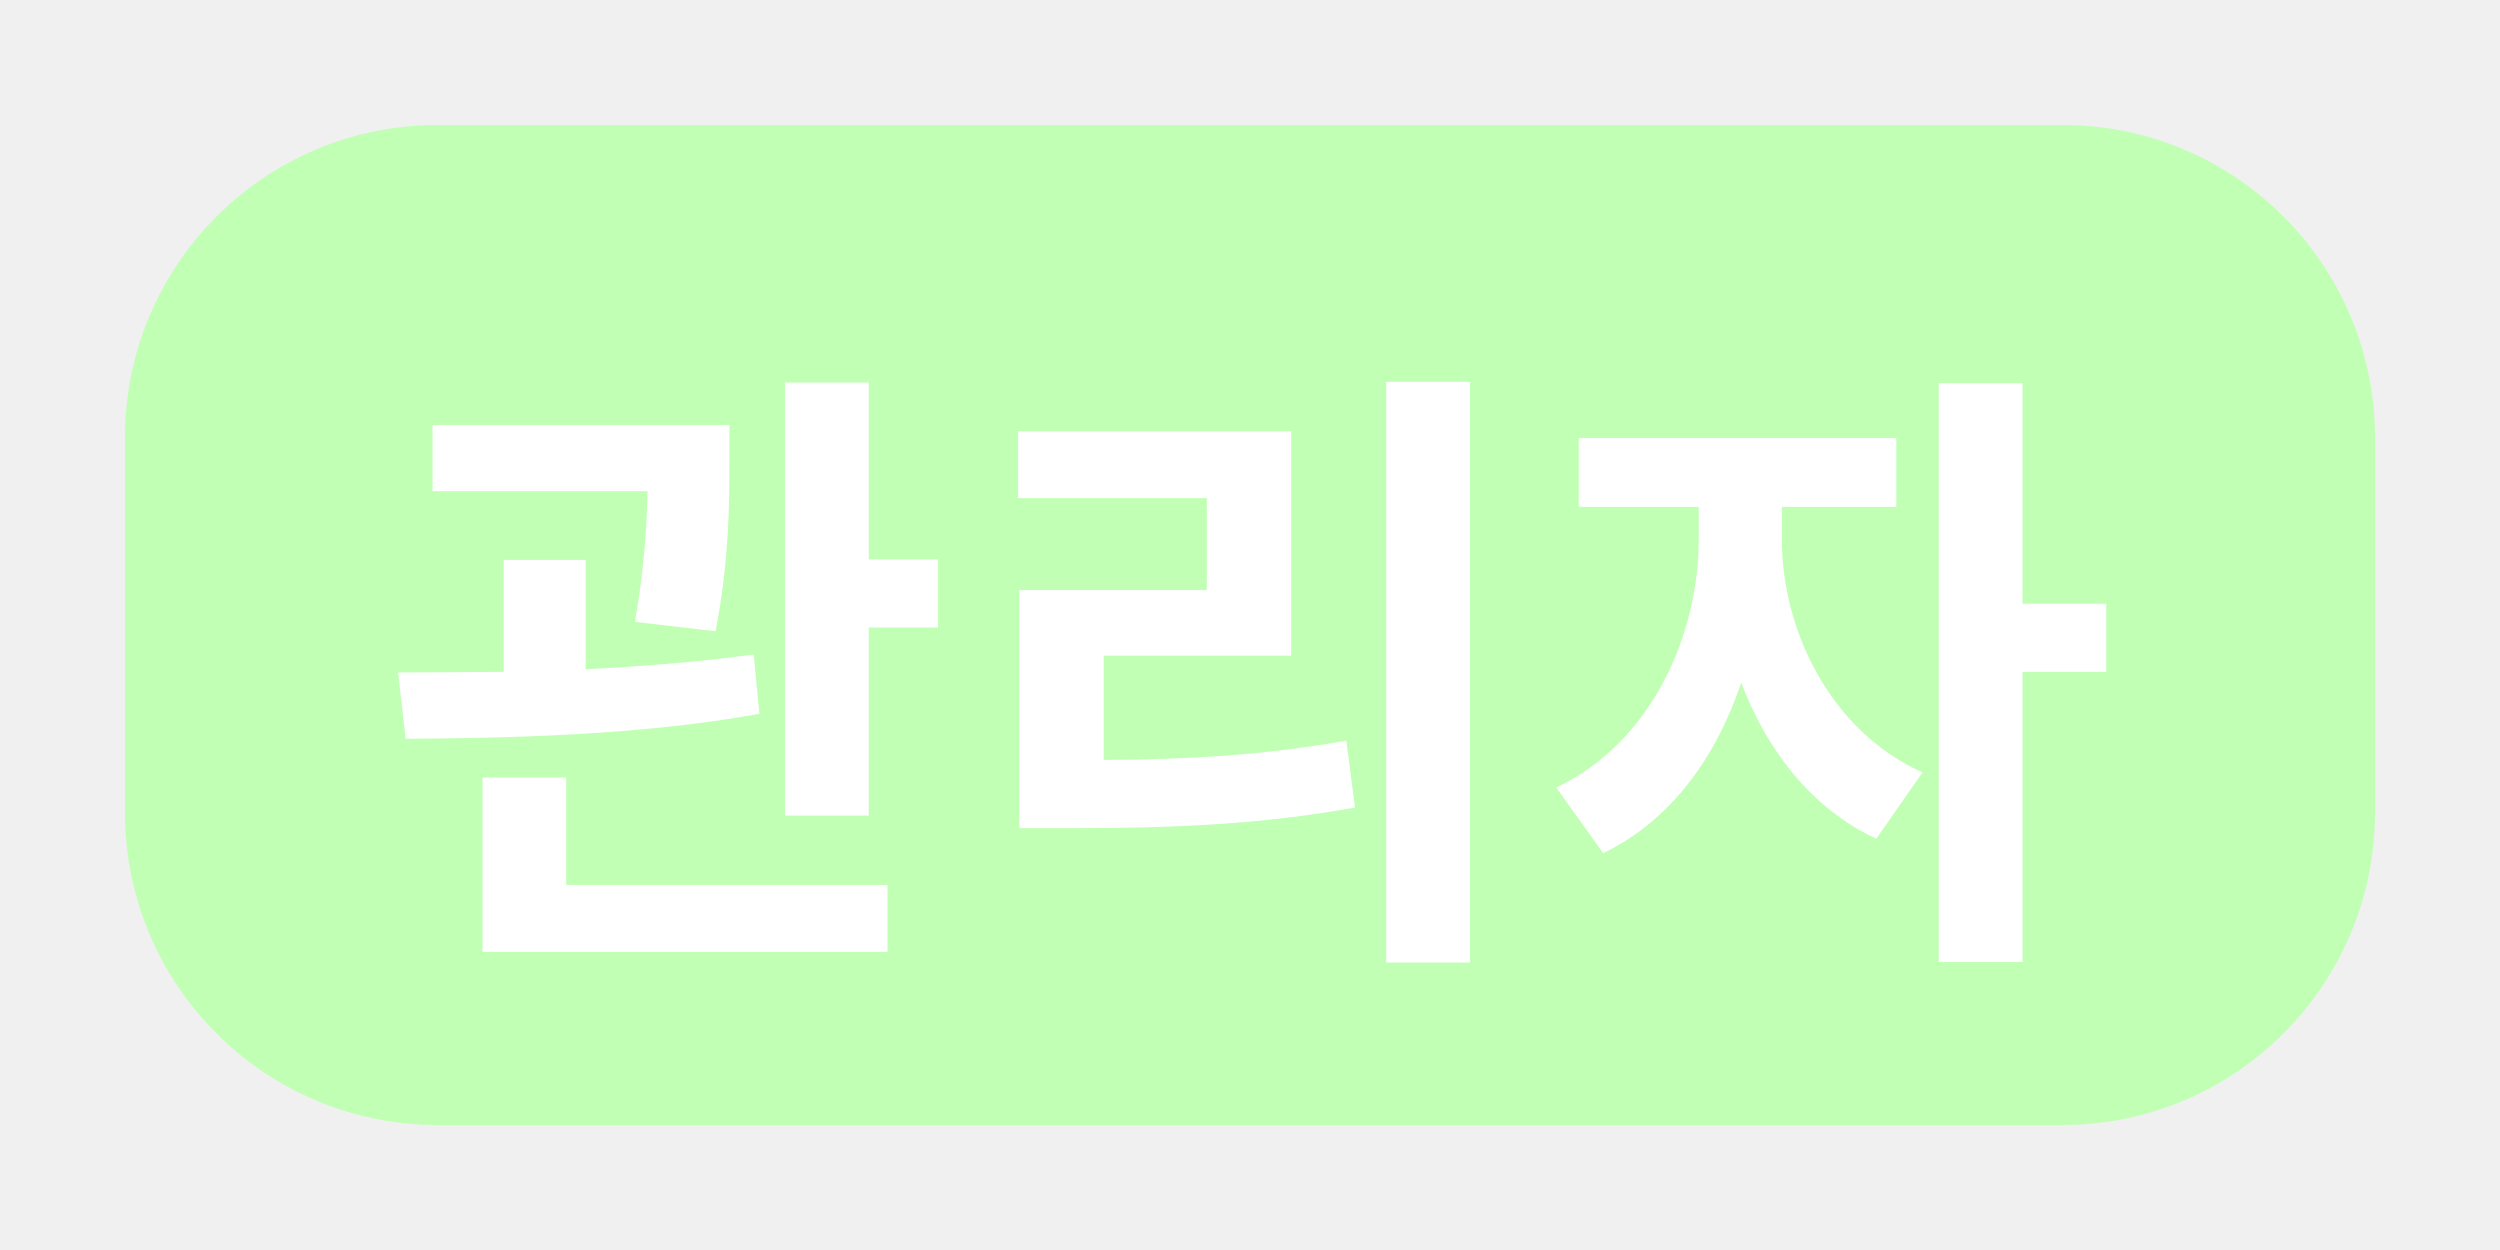
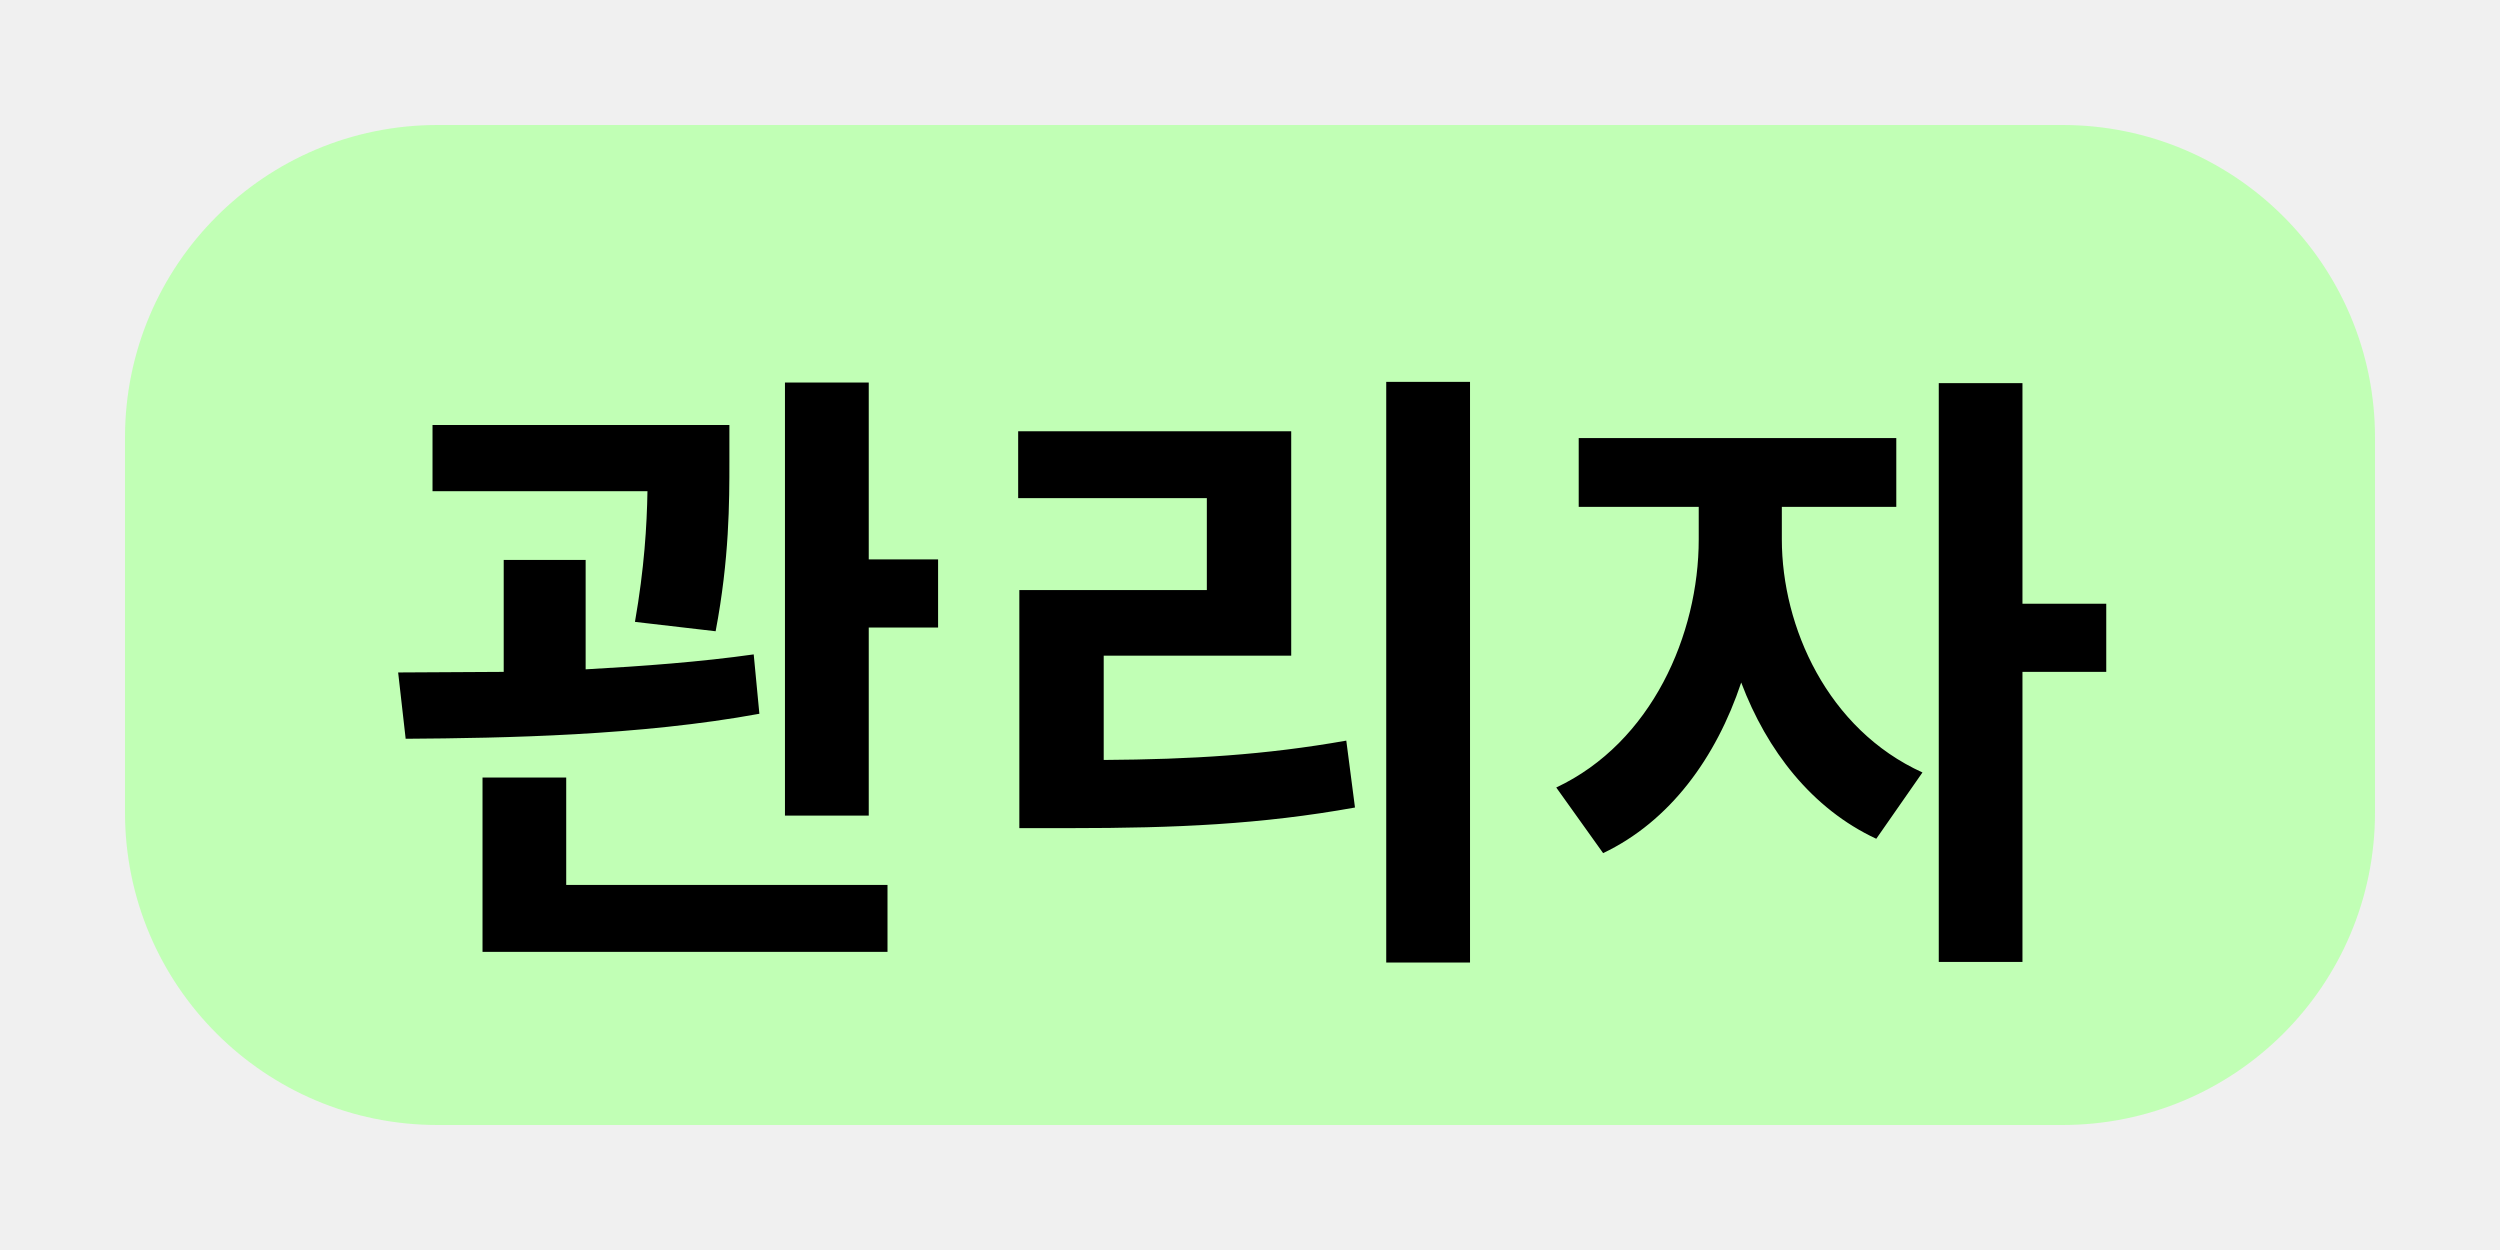
<svg xmlns="http://www.w3.org/2000/svg" viewBox="0 0 400 200">
  <defs>
    <linearGradient id="grad1" x1="0%" y1="0%" x2="100%" y2="100%">
      <stop offset="0%" style="stop-color:#c1ffb5; stop-opacity:1" />
      <stop offset="100%" style="stop-color:#c1ffb5; stop-opacity:1" />
    </linearGradient>
  </defs>
  <rect x="20" y="20" width="360" height="160" rx="50" ry="50" fill="url(#grad1)" filter="url(#drop-shadow)" />
-   <text x="50%" y="55%" dominant-baseline="middle" text-anchor="middle" fill="#ffffff" font-family="system-ui, -apple-system, sans-serif" font-size="100" font-weight="bold" letter-spacing="1">
+   <text x="50%" y="55%" dominant-baseline="middle" text-anchor="middle" fill="#000000" font-family="system-ui, -apple-system, sans-serif" font-size="100" font-weight="bold" letter-spacing="1">
    관리자
  </text>
</svg>
